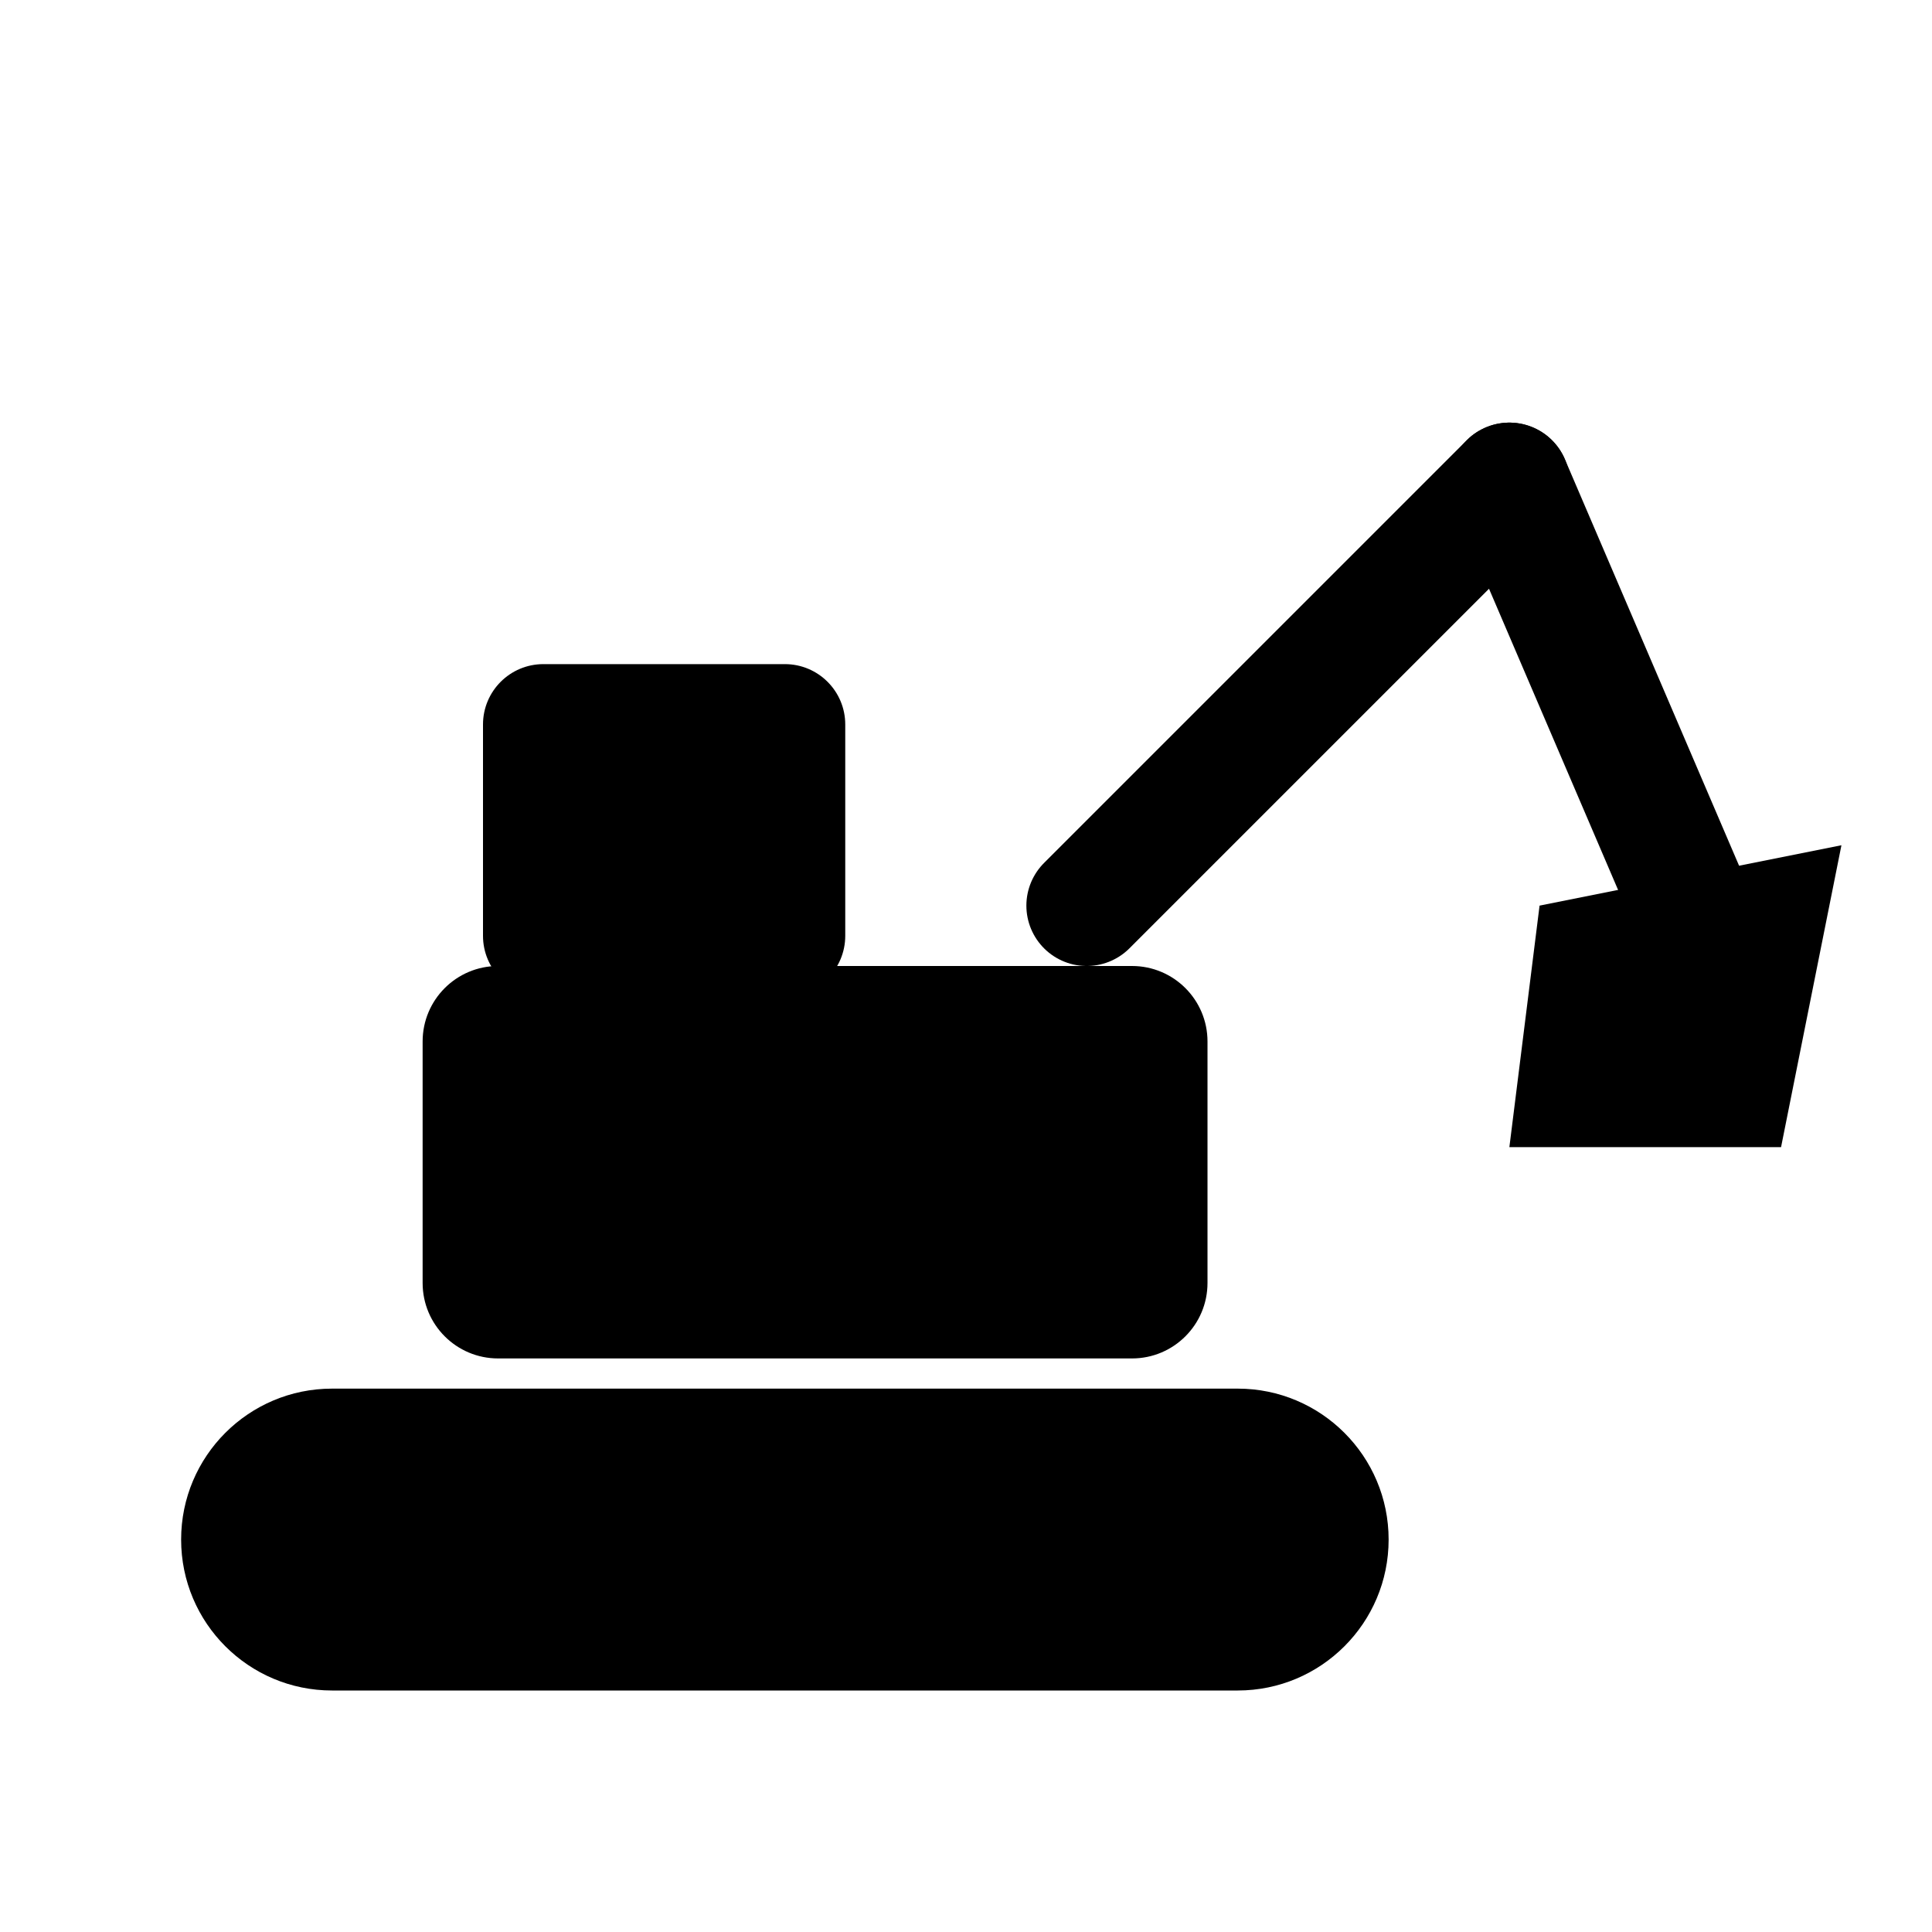
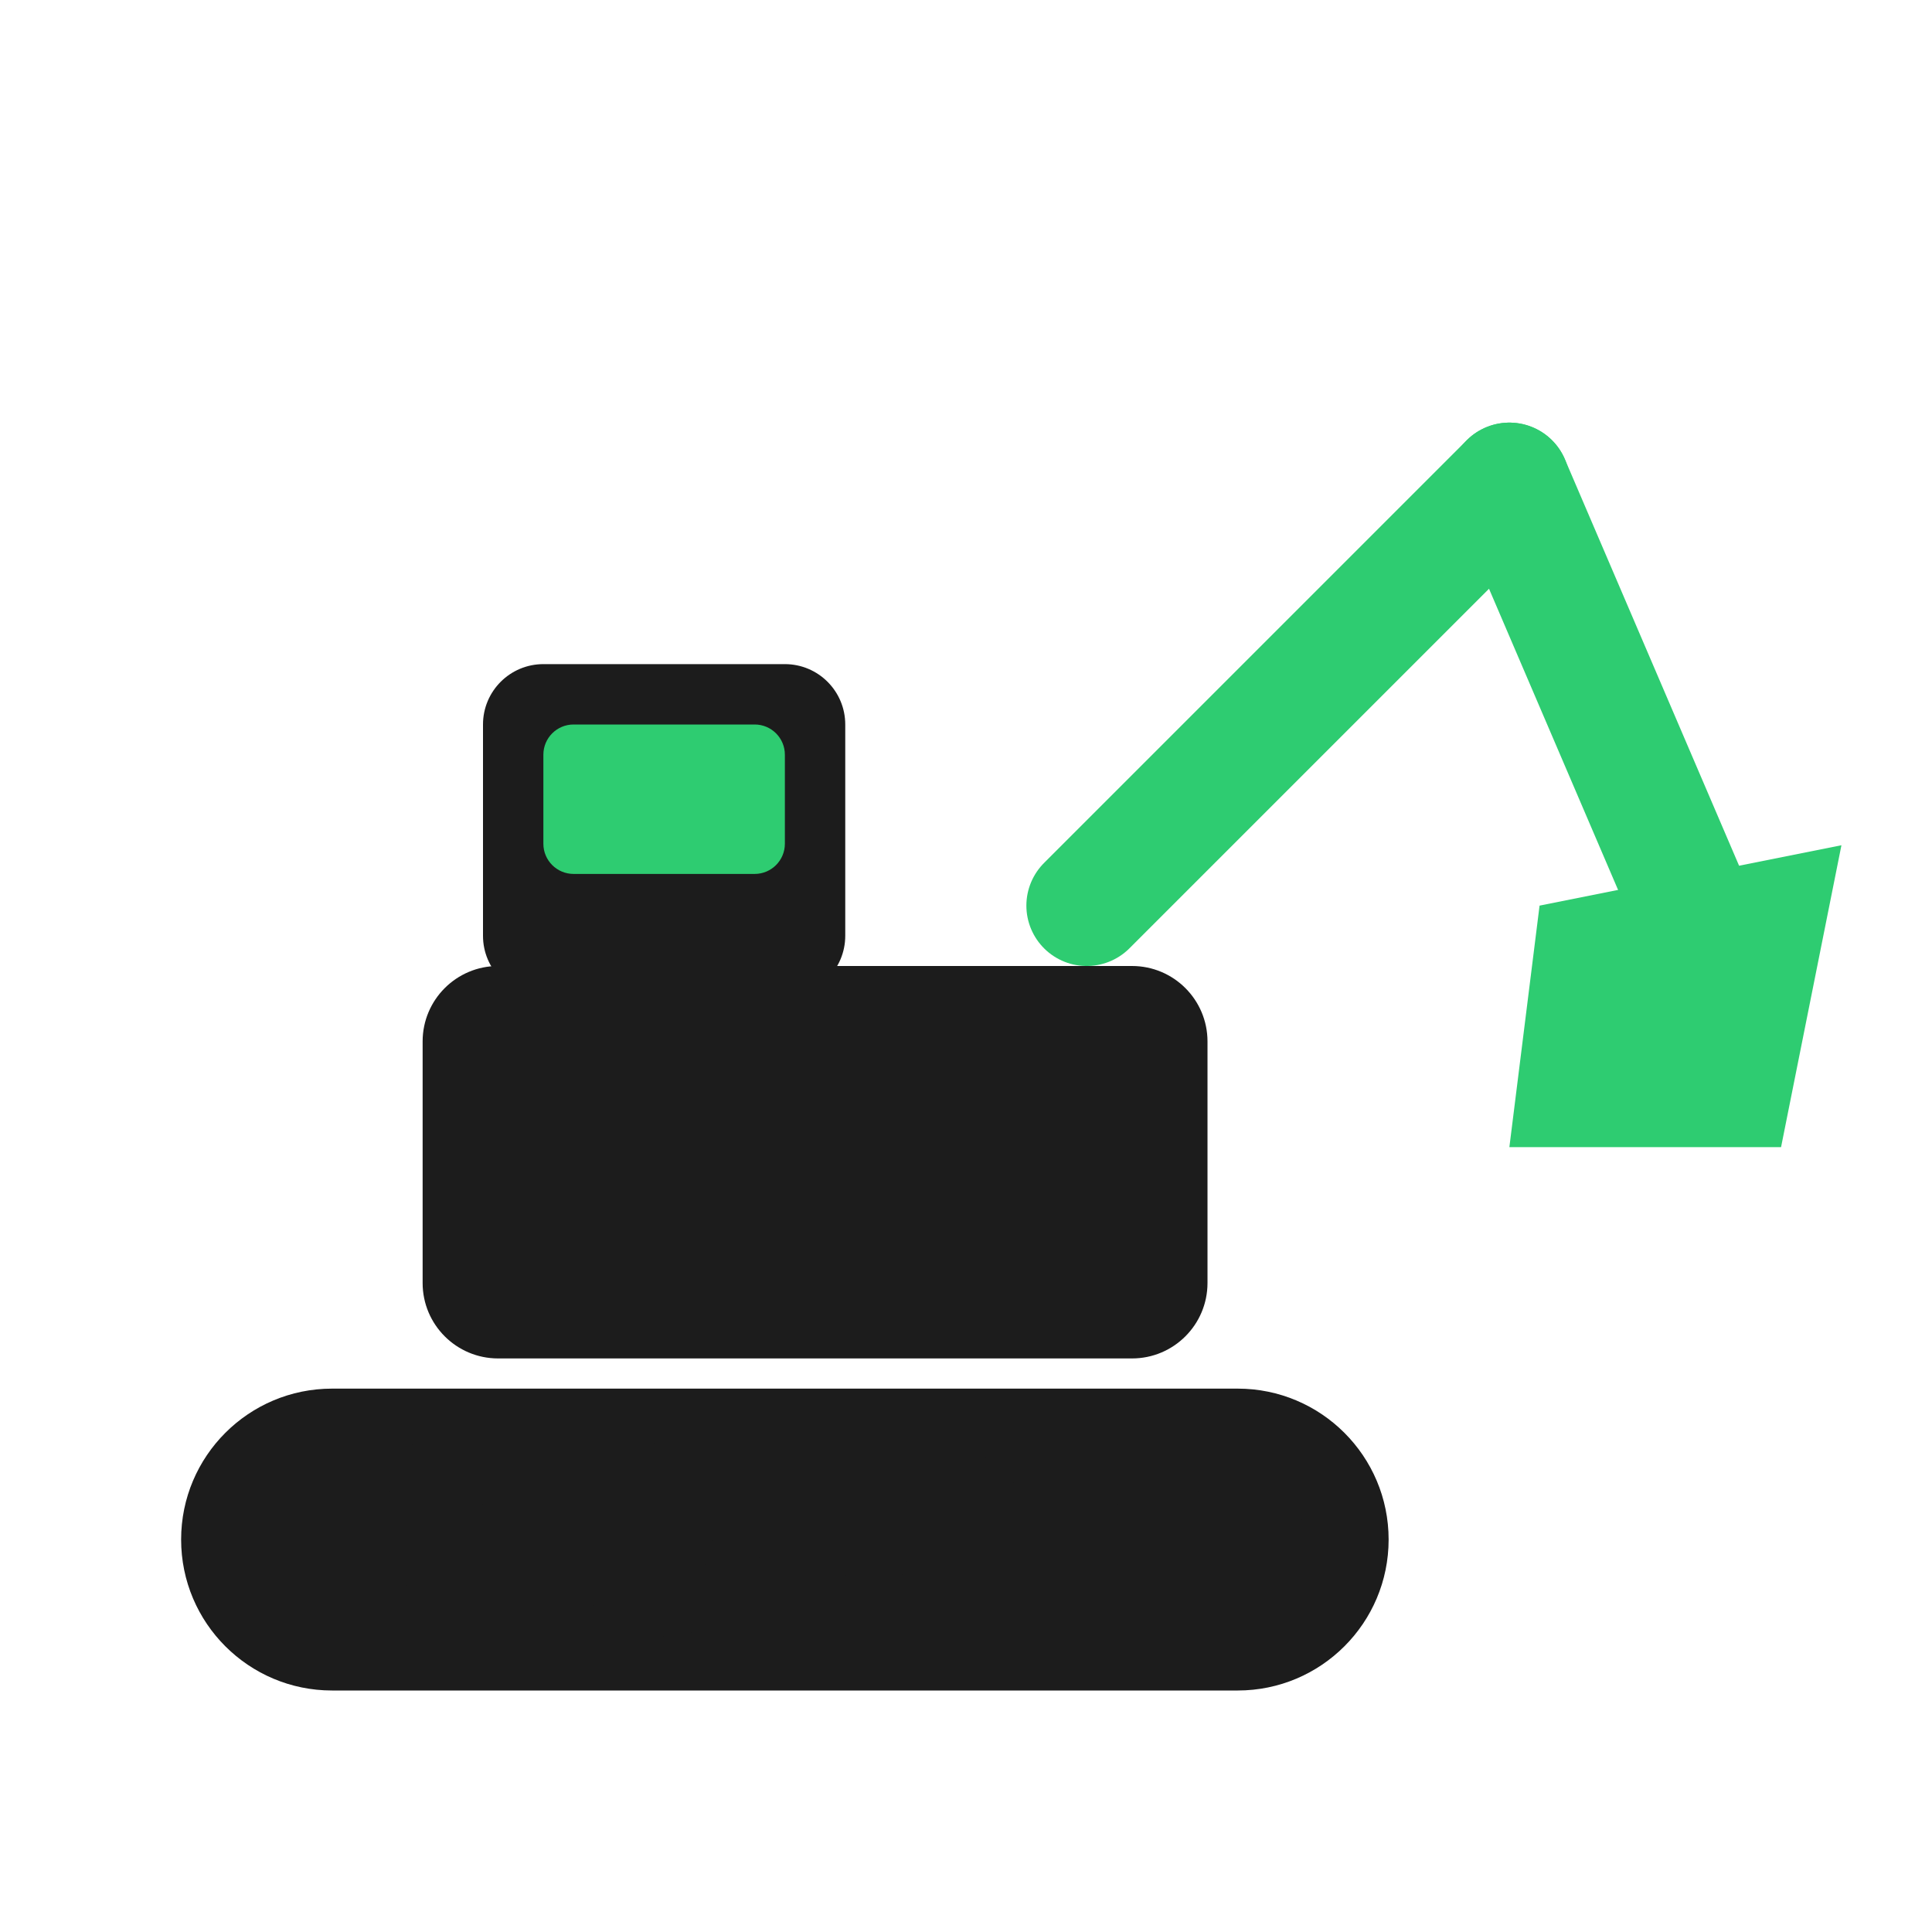
- <svg xmlns="http://www.w3.org/2000/svg" viewBox="0 0 64 64" fill="currentColor">
-   <rect x="6" y="46" width="40" height="10" rx="5.0" />
-   <circle cx="13" cy="51" r="2.4" fill="none" stroke="currentColor" stroke-width="1.6" />
-   <circle cx="22" cy="51" r="2.4" fill="none" stroke="currentColor" stroke-width="1.6" />
-   <circle cx="31" cy="51" r="2.4" fill="none" stroke="currentColor" stroke-width="1.6" />
-   <circle cx="40" cy="51" r="2.4" fill="none" stroke="currentColor" stroke-width="1.6" />
-   <rect x="14" y="32" width="26" height="13" rx="2.5" />
-   <rect x="16" y="22" width="12" height="11" rx="2" />
-   <line x1="36" y1="30" x2="50" y2="16" stroke="currentColor" stroke-width="4" stroke-linecap="round" />
-   <line x1="50" y1="16" x2="56" y2="30" stroke="currentColor" stroke-width="4" stroke-linecap="round" />
-   <polygon points="51,30 61,28 59,38 50,38" />
+ <svg xmlns="http://www.w3.org/2000/svg" viewBox="0 0 64 64">
+   <rect x="6" y="46" width="40" height="10" rx="5.0" fill="#1C1C1C" />
+   <circle cx="13" cy="51" r="2.4" fill="none" stroke="#1C1C1C" stroke-width="1.6" />
+   <circle cx="22" cy="51" r="2.4" fill="none" stroke="#1C1C1C" stroke-width="1.6" />
+   <circle cx="31" cy="51" r="2.4" fill="none" stroke="#1C1C1C" stroke-width="1.6" />
+   <circle cx="40" cy="51" r="2.4" fill="none" stroke="#1C1C1C" stroke-width="1.6" />
+   <rect x="14" y="32" width="26" height="13" rx="2.5" fill="#1C1C1C" />
+   <rect x="16" y="22" width="12" height="11" rx="2" fill="#1C1C1C" />
+   <rect x="18" y="24" width="8" height="4.95" rx="1" fill="#2ECC71" />
+   <line x1="36" y1="30" x2="50" y2="16" stroke="#2ECC71" stroke-width="4" stroke-linecap="round" />
+   <line x1="50" y1="16" x2="56" y2="30" stroke="#2ECC71" stroke-width="4" stroke-linecap="round" />
+   <polygon points="51,30 61,28 59,38 50,38" fill="#2ECC71" />
</svg>
